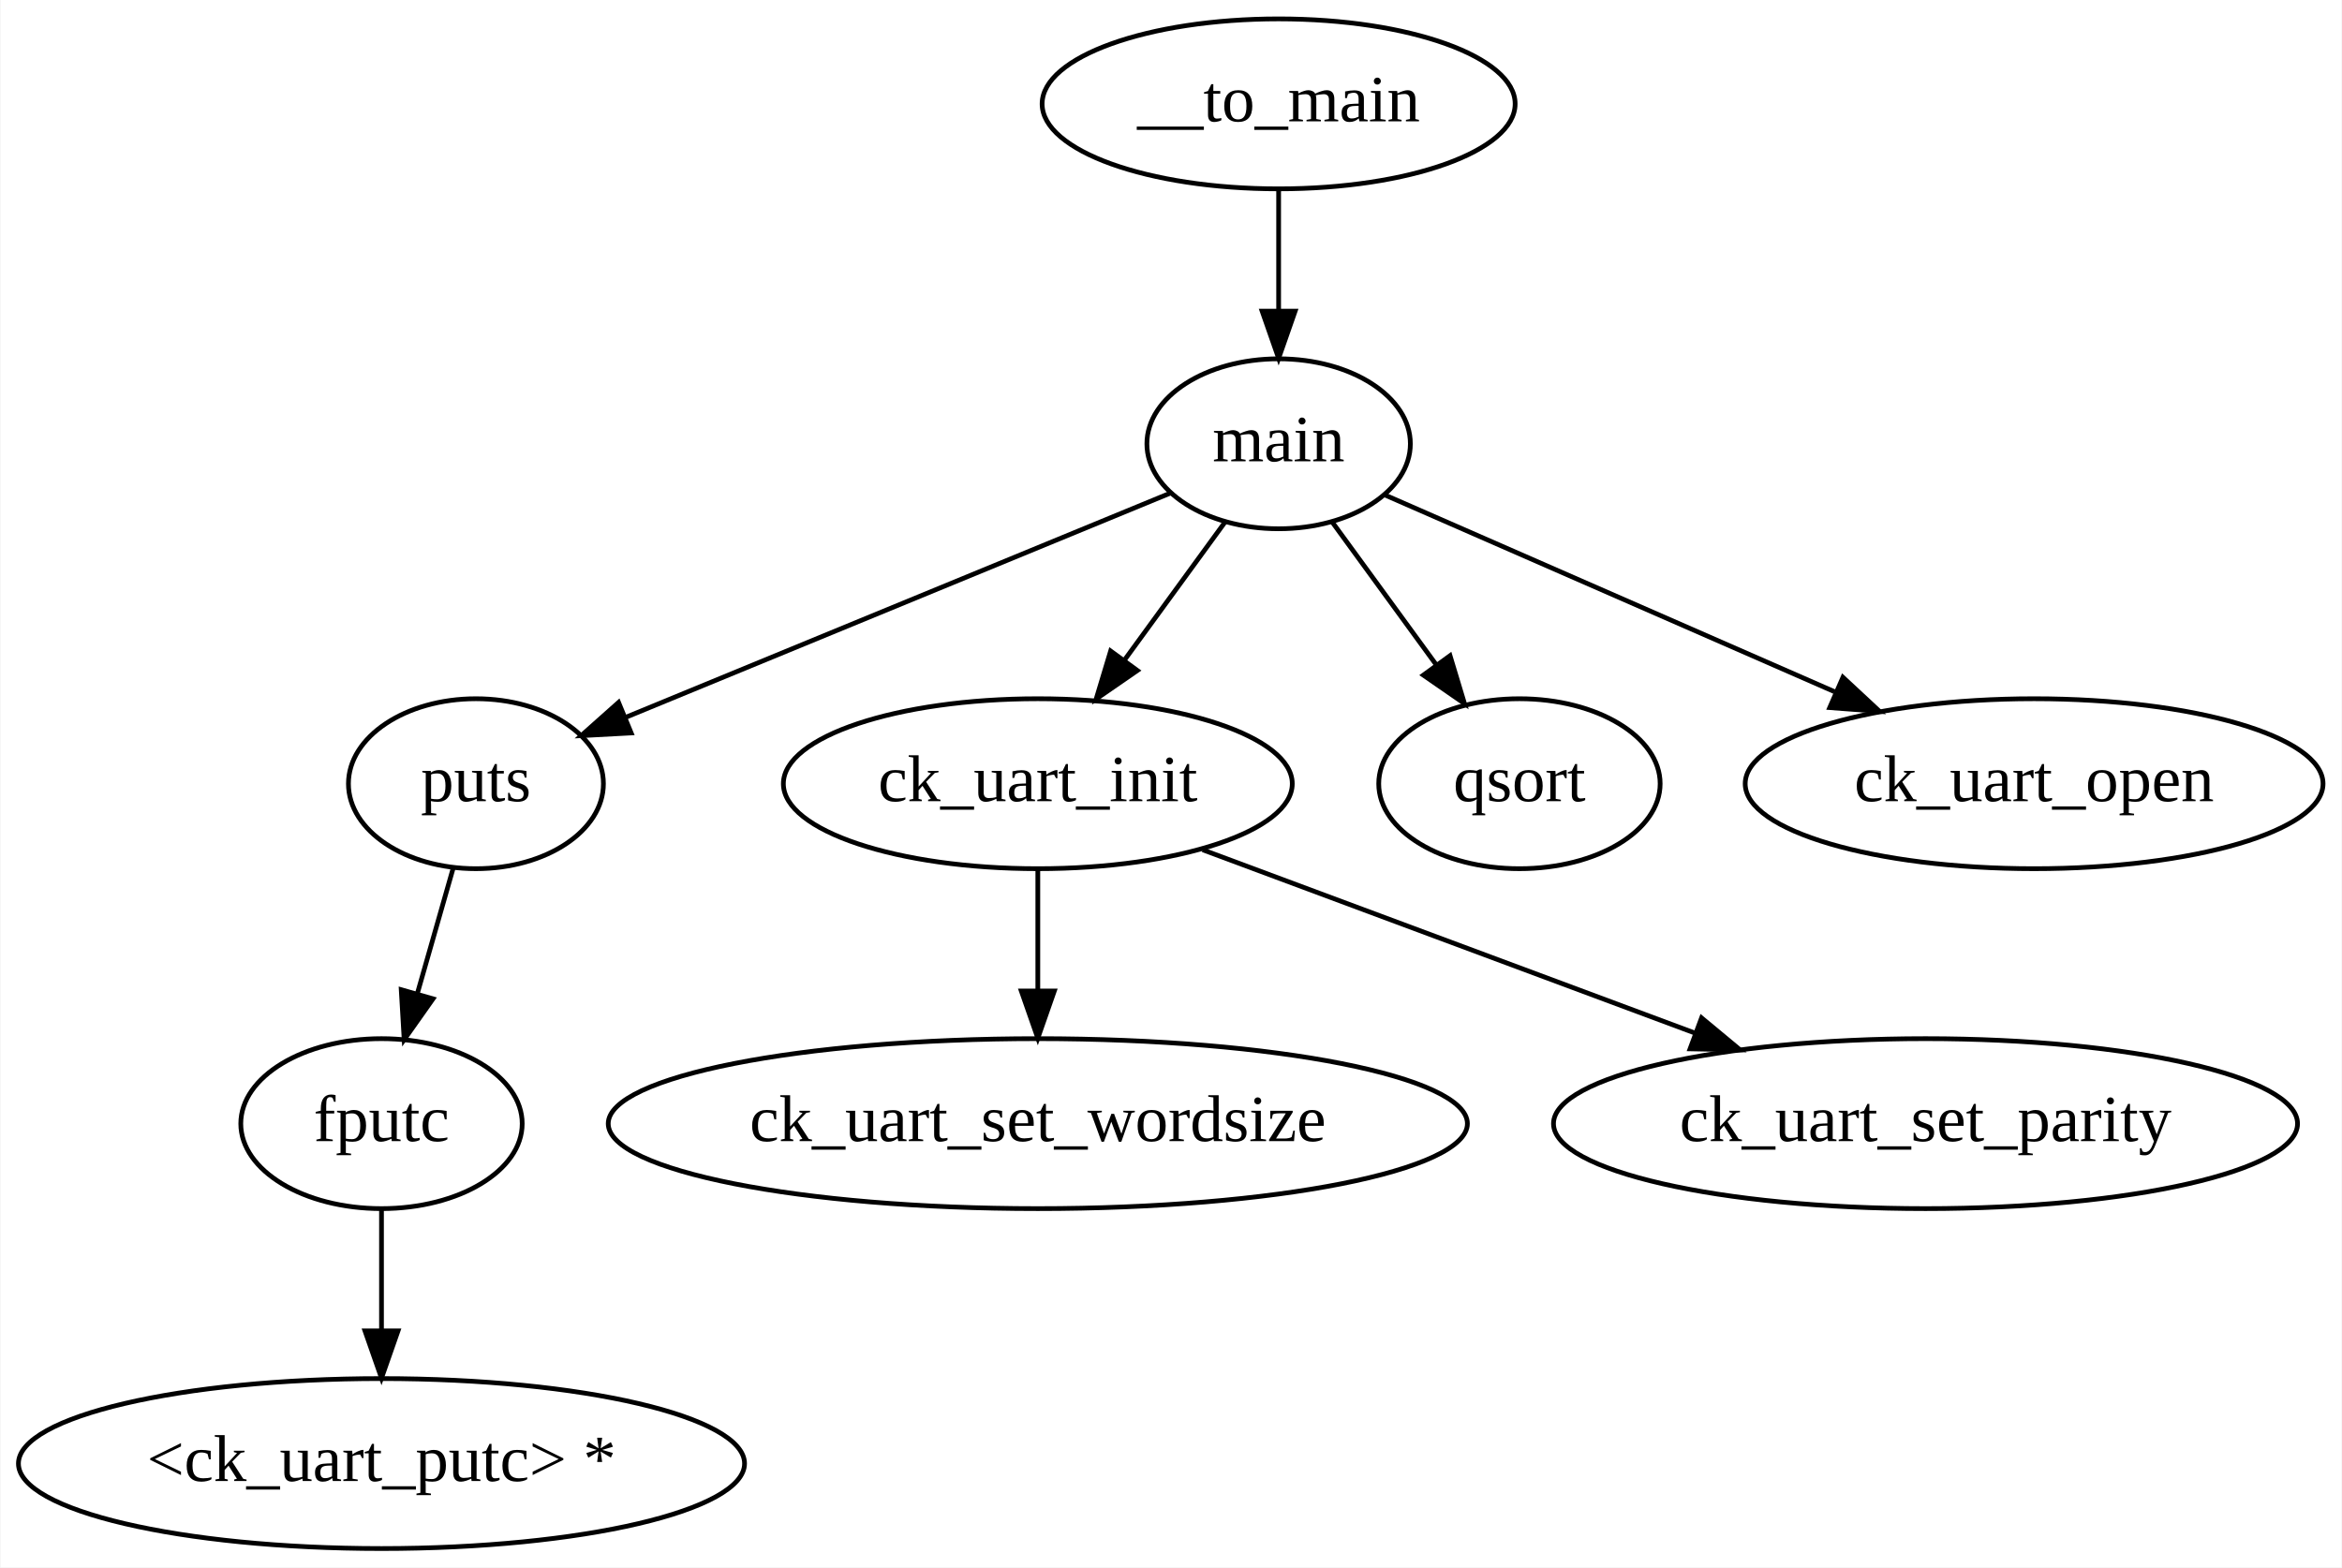
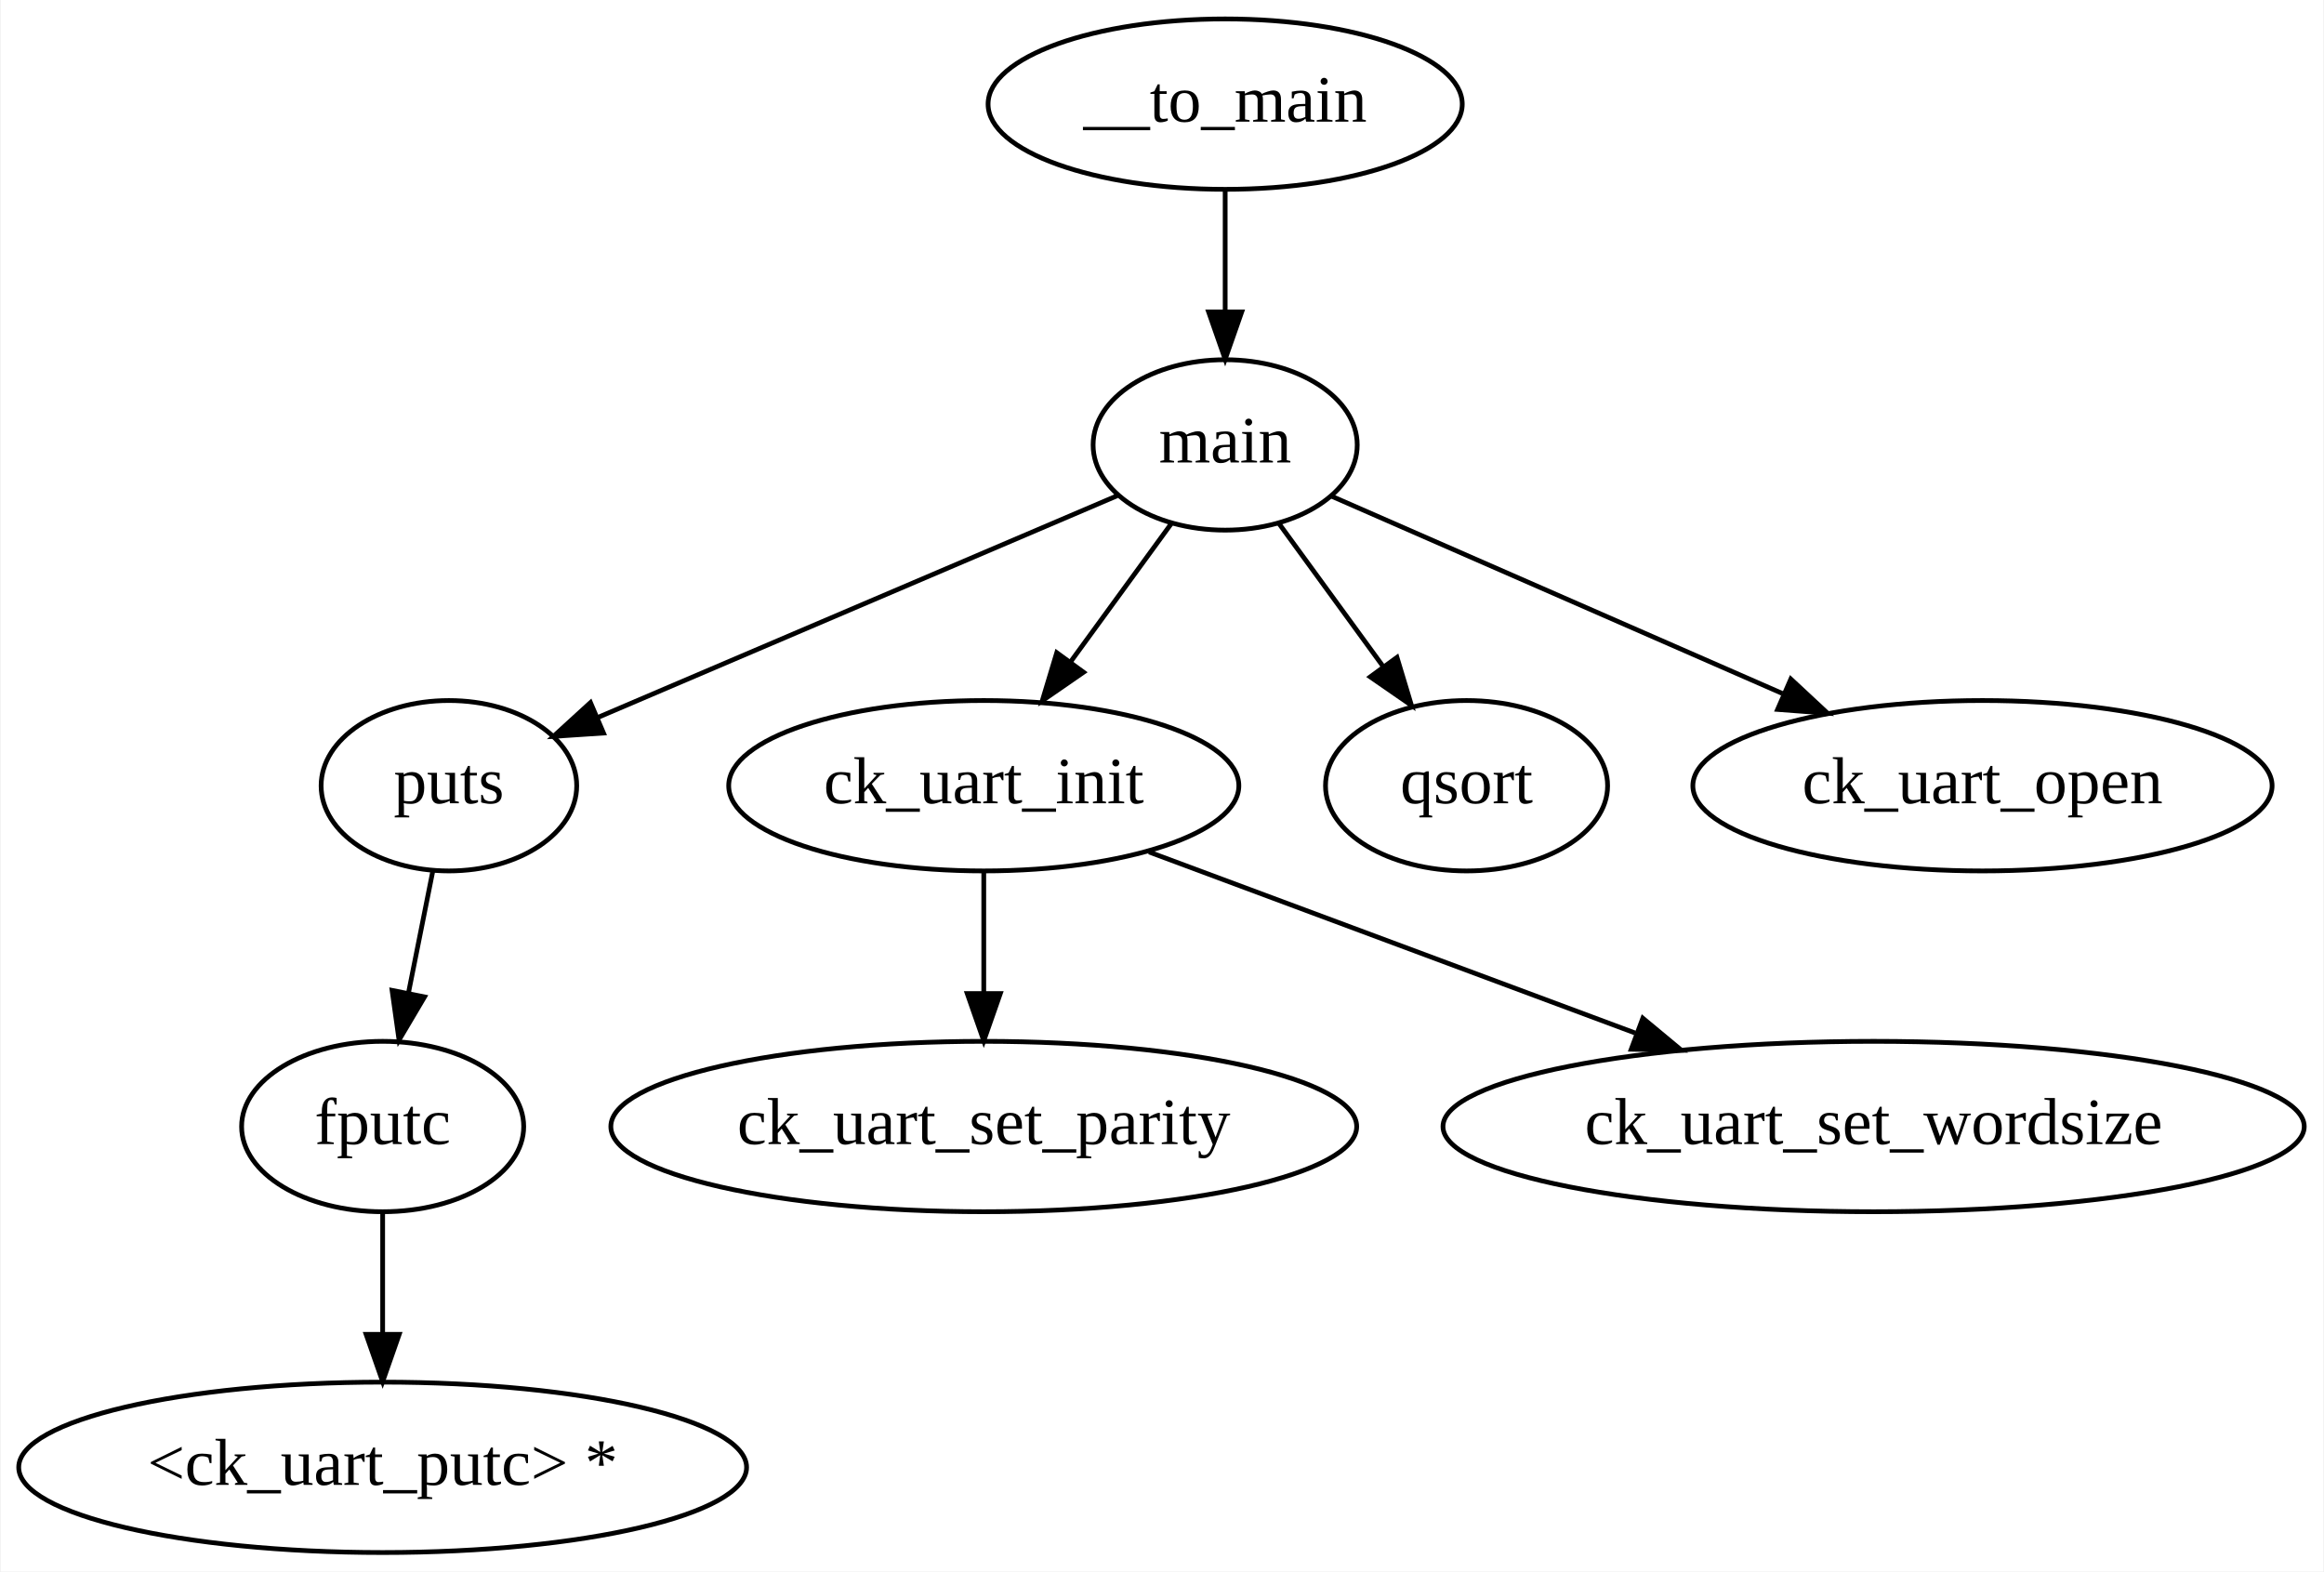
- <svg xmlns="http://www.w3.org/2000/svg" width="496pt" height="332pt" viewBox="0.00 0.00 495.79 332.00">
+ <svg xmlns="http://www.w3.org/2000/svg" width="491pt" height="332pt" viewBox="0.00 0.00 490.69 332.00">
  <g id="graph0" class="graph" transform="scale(1 1) rotate(0) translate(4 328)">
-     <polygon fill="white" stroke="none" points="-4,4 -4,-328 491.79,-328 491.79,4 -4,4" />
+     <polygon fill="white" stroke="none" points="-4,4 -4,-328 486.69,-328 486.69,4 -4,4" />
    <g id="node1" class="node">
-       <ellipse fill="none" stroke="black" cx="266.69" cy="-306" rx="50.09" ry="18" />
-       <text text-anchor="middle" x="266.69" y="-302.3" font-family="Times New Roman,serif" font-size="14.00">__to_main</text>
+       <ellipse fill="none" stroke="black" cx="254.69" cy="-306" rx="50.09" ry="18" />
+       <text text-anchor="middle" x="254.69" y="-302.3" font-family="Times New Roman,serif" font-size="14.00">__to_main</text>
    </g>
    <g id="node2" class="node">
-       <ellipse fill="none" stroke="black" cx="266.69" cy="-234" rx="27.9" ry="18" />
-       <text text-anchor="middle" x="266.69" y="-230.3" font-family="Times New Roman,serif" font-size="14.00">main</text>
+       <ellipse fill="none" stroke="black" cx="254.69" cy="-234" rx="27.9" ry="18" />
+       <text text-anchor="middle" x="254.69" y="-230.3" font-family="Times New Roman,serif" font-size="14.00">main</text>
    </g>
    <g id="edge1" class="edge">
-       <path fill="none" stroke="black" d="M266.69,-287.7C266.69,-279.98 266.69,-270.71 266.69,-262.11" />
-       <polygon fill="black" stroke="black" points="270.19,-262.1 266.69,-252.1 263.19,-262.1 270.19,-262.1" />
+       <path fill="none" stroke="black" d="M254.69,-287.7C254.69,-279.98 254.69,-270.71 254.69,-262.11" />
+       <polygon fill="black" stroke="black" points="258.19,-262.1 254.69,-252.1 251.19,-262.1 258.19,-262.1" />
    </g>
    <g id="node3" class="node">
-       <ellipse fill="none" stroke="black" cx="96.69" cy="-162" rx="27" ry="18" />
-       <text text-anchor="middle" x="96.69" y="-158.3" font-family="Times New Roman,serif" font-size="14.00">puts</text>
+       <ellipse fill="none" stroke="black" cx="90.69" cy="-162" rx="27" ry="18" />
+       <text text-anchor="middle" x="90.69" y="-158.3" font-family="Times New Roman,serif" font-size="14.00">puts</text>
+     </g>
+     <g id="edge9" class="edge">
+       <path fill="none" stroke="black" d="M231.89,-223.27C203.33,-211.08 154.27,-190.14 122.16,-176.43" />
+       <polygon fill="black" stroke="black" points="123.35,-173.13 112.78,-172.43 120.6,-179.57 123.35,-173.13" />
+     </g>
+     <g id="node5" class="node">
+       <ellipse fill="none" stroke="black" cx="203.69" cy="-162" rx="53.89" ry="18" />
+       <text text-anchor="middle" x="203.69" y="-158.3" font-family="Times New Roman,serif" font-size="14.00">ck_uart_init</text>
+     </g>
+     <g id="edge6" class="edge">
+       <path fill="none" stroke="black" d="M243.37,-217.46C237.11,-208.87 229.17,-197.97 222.04,-188.19" />
+       <polygon fill="black" stroke="black" points="224.77,-185.98 216.05,-179.96 219.11,-190.11 224.77,-185.98" />
+     </g>
+     <g id="node9" class="node">
+       <ellipse fill="none" stroke="black" cx="305.69" cy="-162" rx="29.8" ry="18" />
+       <text text-anchor="middle" x="305.69" y="-158.3" font-family="Times New Roman,serif" font-size="14.00">qsort</text>
+     </g>
+     <g id="edge7" class="edge">
+       <path fill="none" stroke="black" d="M266.01,-217.46C272.46,-208.62 280.68,-197.34 287.96,-187.34" />
+       <polygon fill="black" stroke="black" points="290.99,-189.12 294.05,-178.98 285.34,-185 290.99,-189.12" />
+     </g>
+     <g id="node10" class="node">
+       <ellipse fill="none" stroke="black" cx="414.69" cy="-162" rx="61.19" ry="18" />
+       <text text-anchor="middle" x="414.69" y="-158.3" font-family="Times New Roman,serif" font-size="14.00">ck_uart_open</text>
    </g>
    <g id="edge8" class="edge">
-       <path fill="none" stroke="black" d="M243.77,-223.56C213.99,-211.3 161.86,-189.83 128.33,-176.03" />
-       <polygon fill="black" stroke="black" points="129.57,-172.75 118.99,-172.18 126.9,-179.22 129.57,-172.75" />
-     </g>
-     <g id="node5" class="node">
-       <ellipse fill="none" stroke="black" cx="215.69" cy="-162" rx="53.89" ry="18" />
-       <text text-anchor="middle" x="215.69" y="-158.3" font-family="Times New Roman,serif" font-size="14.00">ck_uart_init</text>
-     </g>
-     <g id="edge7" class="edge">
-       <path fill="none" stroke="black" d="M255.37,-217.46C249.11,-208.87 241.17,-197.97 234.04,-188.19" />
-       <polygon fill="black" stroke="black" points="236.77,-185.98 228.05,-179.96 231.11,-190.11 236.77,-185.98" />
-     </g>
-     <g id="node9" class="node">
-       <ellipse fill="none" stroke="black" cx="317.69" cy="-162" rx="29.8" ry="18" />
-       <text text-anchor="middle" x="317.69" y="-158.3" font-family="Times New Roman,serif" font-size="14.00">qsort</text>
-     </g>
-     <g id="edge6" class="edge">
-       <path fill="none" stroke="black" d="M278.01,-217.46C284.46,-208.62 292.68,-197.34 299.96,-187.34" />
-       <polygon fill="black" stroke="black" points="302.99,-189.12 306.05,-178.98 297.34,-185 302.99,-189.12" />
-     </g>
-     <g id="node10" class="node">
-       <ellipse fill="none" stroke="black" cx="426.69" cy="-162" rx="61.19" ry="18" />
-       <text text-anchor="middle" x="426.69" y="-158.3" font-family="Times New Roman,serif" font-size="14.00">ck_uart_open</text>
-     </g>
-     <g id="edge9" class="edge">
-       <path fill="none" stroke="black" d="M289.28,-223.12C313.92,-212.34 353.92,-194.84 384.42,-181.49" />
-       <polygon fill="black" stroke="black" points="386.2,-184.54 393.96,-177.32 383.4,-178.12 386.2,-184.54" />
+       <path fill="none" stroke="black" d="M277.28,-223.12C301.92,-212.34 341.92,-194.84 372.42,-181.49" />
+       <polygon fill="black" stroke="black" points="374.2,-184.54 381.96,-177.32 371.4,-178.12 374.2,-184.54" />
    </g>
    <g id="node4" class="node">
      <ellipse fill="none" stroke="black" cx="76.69" cy="-90" rx="29.8" ry="18" />
      <text text-anchor="middle" x="76.69" y="-86.3" font-family="Times New Roman,serif" font-size="14.00">fputc</text>
    </g>
    <g id="edge2" class="edge">
-       <path fill="none" stroke="black" d="M91.85,-144.05C89.59,-136.14 86.85,-126.54 84.32,-117.69" />
-       <polygon fill="black" stroke="black" points="87.6,-116.44 81.49,-107.79 80.87,-118.37 87.6,-116.44" />
+       <path fill="none" stroke="black" d="M87.3,-144.05C85.76,-136.35 83.9,-127.03 82.17,-118.36" />
+       <polygon fill="black" stroke="black" points="85.54,-117.39 80.15,-108.28 78.68,-118.77 85.54,-117.39" />
    </g>
    <g id="node8" class="node">
      <ellipse fill="none" stroke="black" cx="76.69" cy="-18" rx="76.89" ry="18" />
      <text text-anchor="middle" x="76.69" y="-14.3" font-family="Times New Roman,serif" font-size="14.00">&lt;ck_uart_putc&gt; *</text>
    </g>
    <g id="edge5" class="edge">
      <path fill="none" stroke="black" d="M76.69,-71.7C76.69,-63.98 76.69,-54.71 76.69,-46.11" />
      <polygon fill="black" stroke="black" points="80.19,-46.1 76.69,-36.1 73.19,-46.1 80.19,-46.1" />
    </g>
    <g id="node6" class="node">
-       <ellipse fill="none" stroke="black" cx="215.69" cy="-90" rx="90.98" ry="18" />
-       <text text-anchor="middle" x="215.69" y="-86.3" font-family="Times New Roman,serif" font-size="14.00">ck_uart_set_wordsize</text>
+       <ellipse fill="none" stroke="black" cx="203.69" cy="-90" rx="78.79" ry="18" />
+       <text text-anchor="middle" x="203.69" y="-86.3" font-family="Times New Roman,serif" font-size="14.00">ck_uart_set_parity</text>
    </g>
    <g id="edge3" class="edge">
-       <path fill="none" stroke="black" d="M215.69,-143.7C215.69,-135.98 215.69,-126.71 215.69,-118.11" />
-       <polygon fill="black" stroke="black" points="219.19,-118.1 215.69,-108.1 212.19,-118.1 219.19,-118.1" />
+       <path fill="none" stroke="black" d="M203.69,-143.7C203.69,-135.98 203.69,-126.71 203.69,-118.11" />
+       <polygon fill="black" stroke="black" points="207.19,-118.1 203.69,-108.1 200.19,-118.1 207.19,-118.1" />
    </g>
    <g id="node7" class="node">
-       <ellipse fill="none" stroke="black" cx="403.69" cy="-90" rx="78.79" ry="18" />
-       <text text-anchor="middle" x="403.69" y="-86.3" font-family="Times New Roman,serif" font-size="14.00">ck_uart_set_parity</text>
+       <ellipse fill="none" stroke="black" cx="391.69" cy="-90" rx="90.98" ry="18" />
+       <text text-anchor="middle" x="391.69" y="-86.3" font-family="Times New Roman,serif" font-size="14.00">ck_uart_set_wordsize</text>
    </g>
    <g id="edge4" class="edge">
-       <path fill="none" stroke="black" d="M250.61,-148C279.99,-137.06 322.33,-121.3 355.03,-109.12" />
-       <polygon fill="black" stroke="black" points="356.26,-112.4 364.41,-105.63 353.82,-105.84 356.26,-112.4" />
+       <path fill="none" stroke="black" d="M238.61,-148C267.48,-137.25 308.86,-121.84 341.31,-109.76" />
+       <polygon fill="black" stroke="black" points="342.93,-112.89 351.08,-106.12 340.48,-106.33 342.93,-112.89" />
    </g>
  </g>
</svg>
